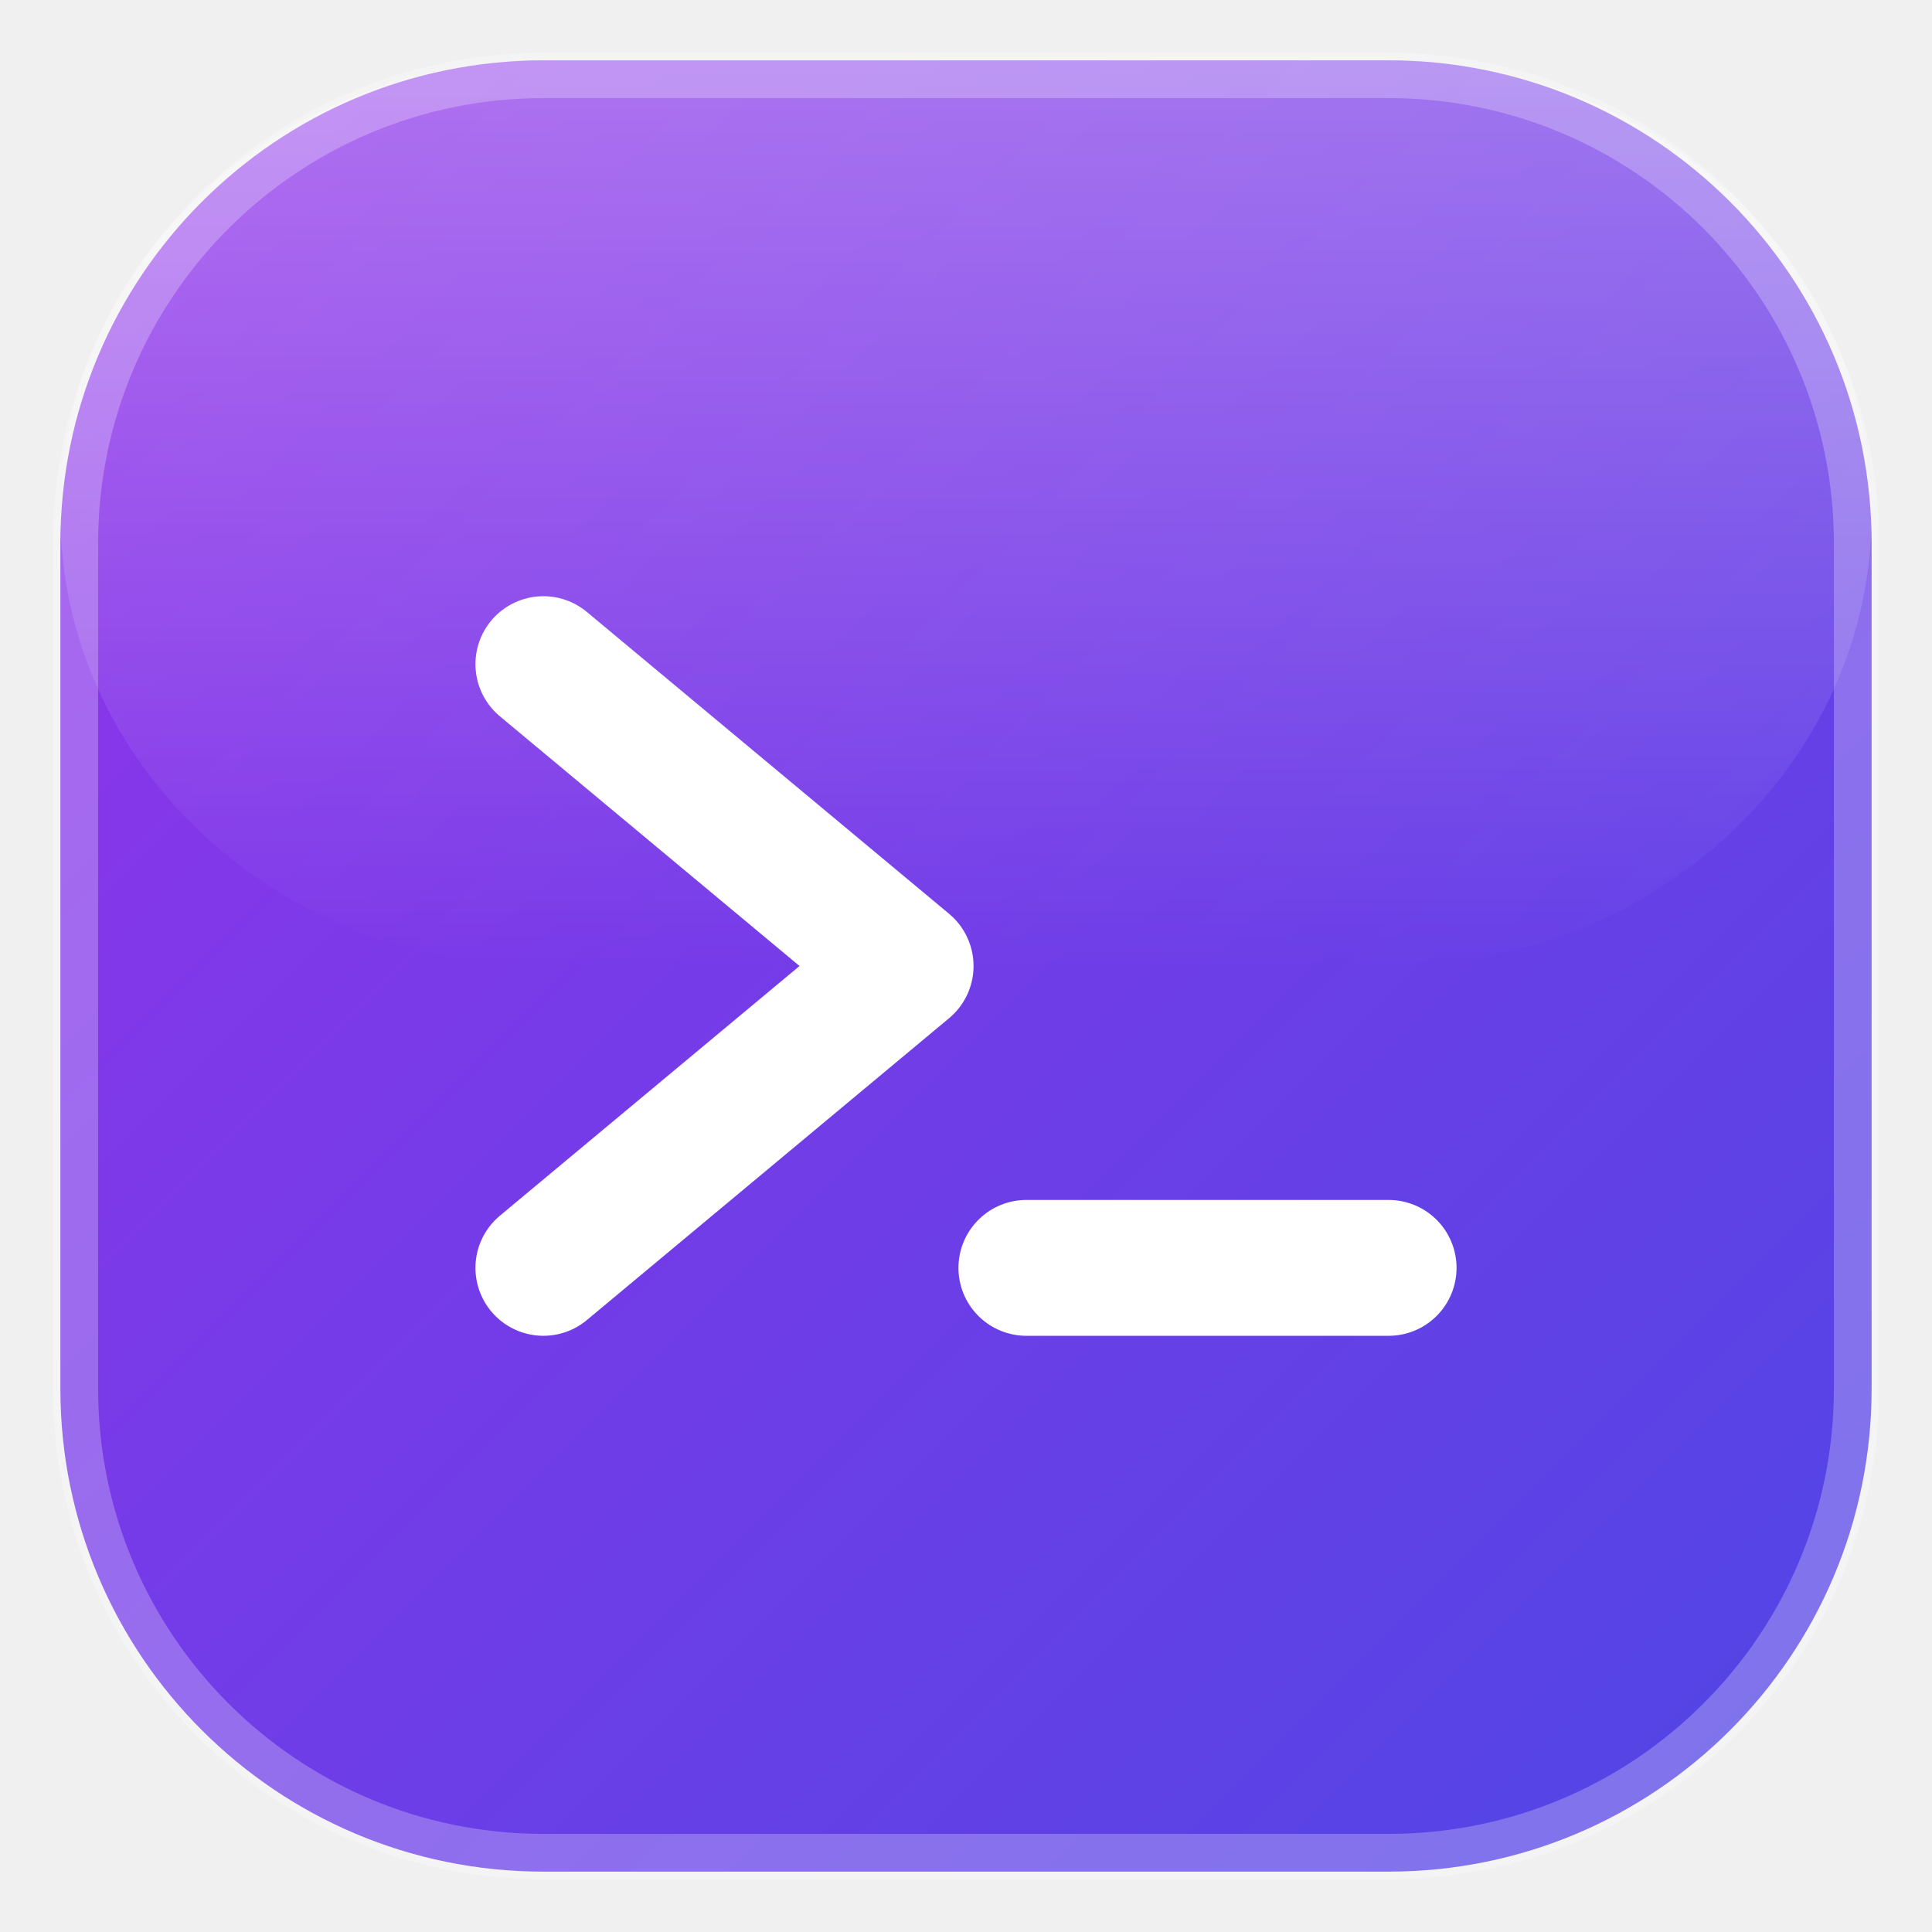
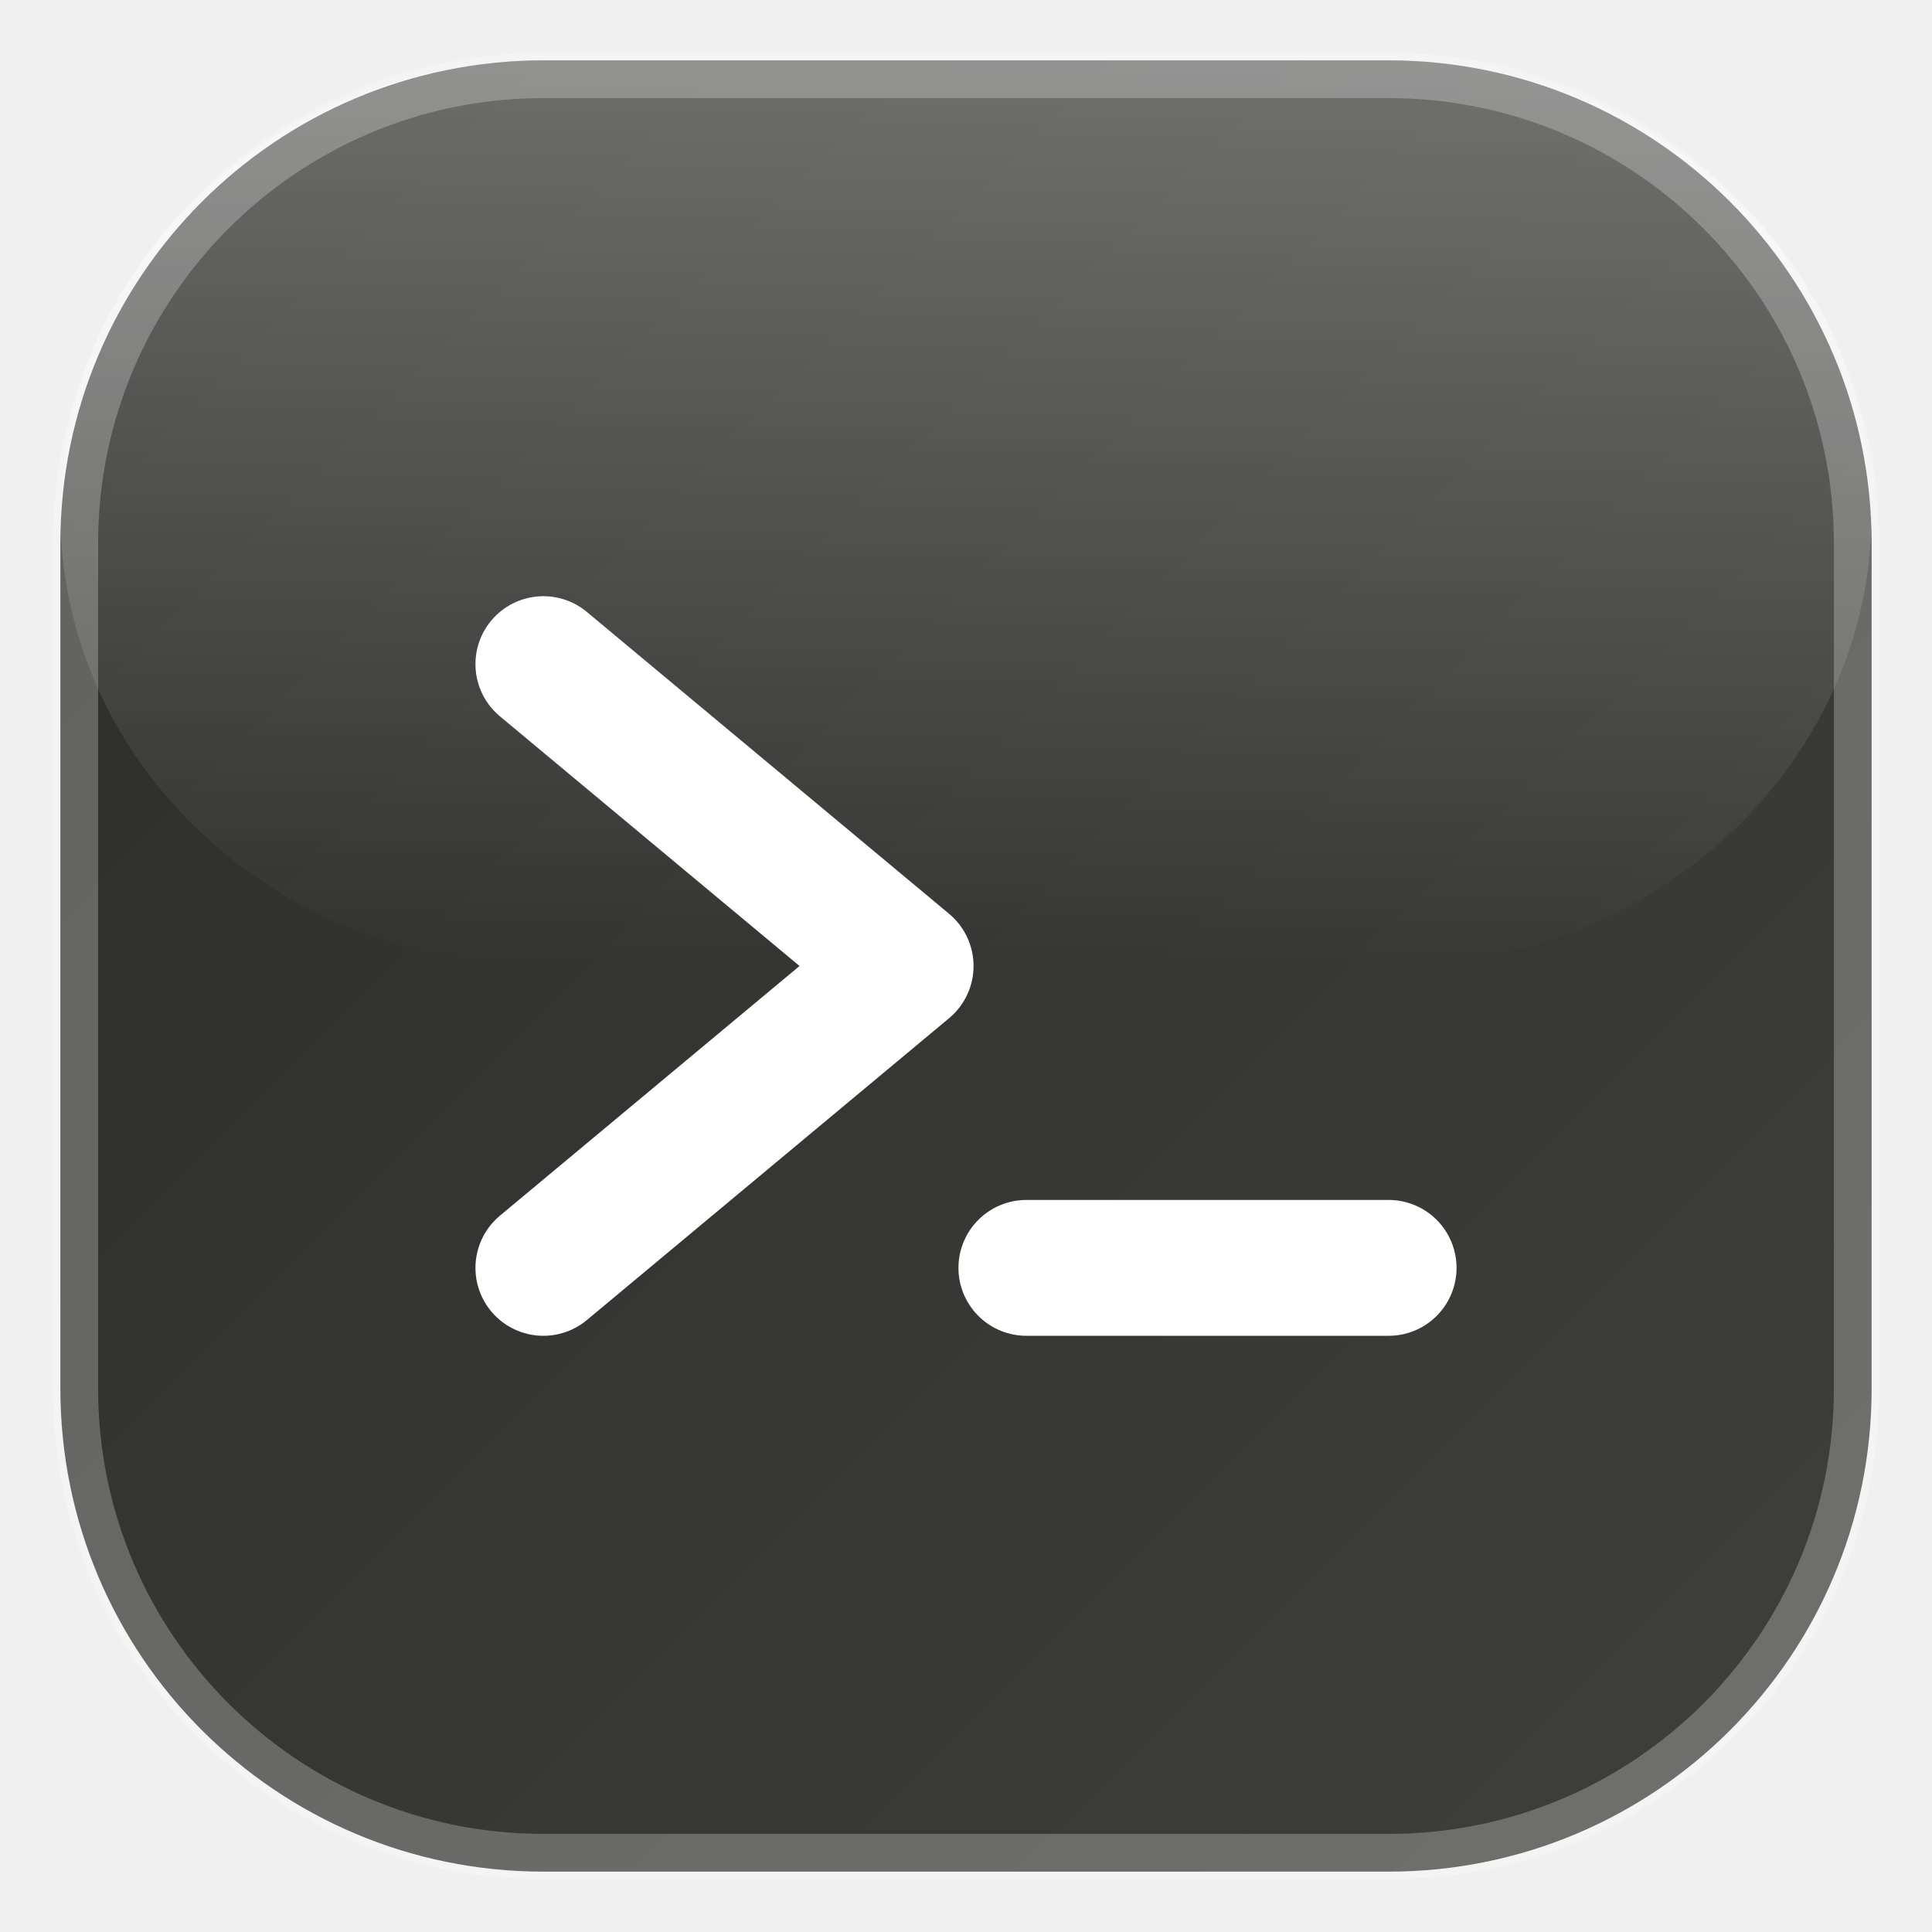
<svg xmlns="http://www.w3.org/2000/svg" viewBox="0 0 64 64" width="64" height="64">
  <defs>
    <linearGradient id="bgGrad" x1="0%" y1="0%" x2="100%" y2="100%">
-       <stop offset="0%" stop-color="#9333ea" />
-       <stop offset="100%" stop-color="#4f46e5" />
+       <stop offset="0%" stop-color="#2C2C2A" />
+       <stop offset="100%" stop-color="#3F3F3C" />
    </linearGradient>
    <linearGradient id="glowGrad" x1="0%" y1="0%" x2="0%" y2="100%">
      <stop offset="0%" stop-color="#ffffff" stop-opacity="0.3" />
      <stop offset="100%" stop-color="#ffffff" stop-opacity="0" />
    </linearGradient>
  </defs>
  <rect x="2" y="2" width="60" height="60" rx="16" fill="url(#bgGrad)" />
  <rect x="2" y="2" width="60" height="30" rx="16" fill="url(#glowGrad)" />
  <rect x="2.5" y="2.5" width="59" height="59" rx="15.5" fill="none" stroke="rgba(255,255,255,0.25)" stroke-width="1.5" />
  <path d="M18 22 L30 32 L18 42" fill="none" stroke="#ffffff" stroke-width="4.5" stroke-linecap="round" stroke-linejoin="round" />
  <line x1="34" y1="42" x2="46" y2="42" stroke="#ffffff" stroke-width="4.5" stroke-linecap="round" />
</svg>
